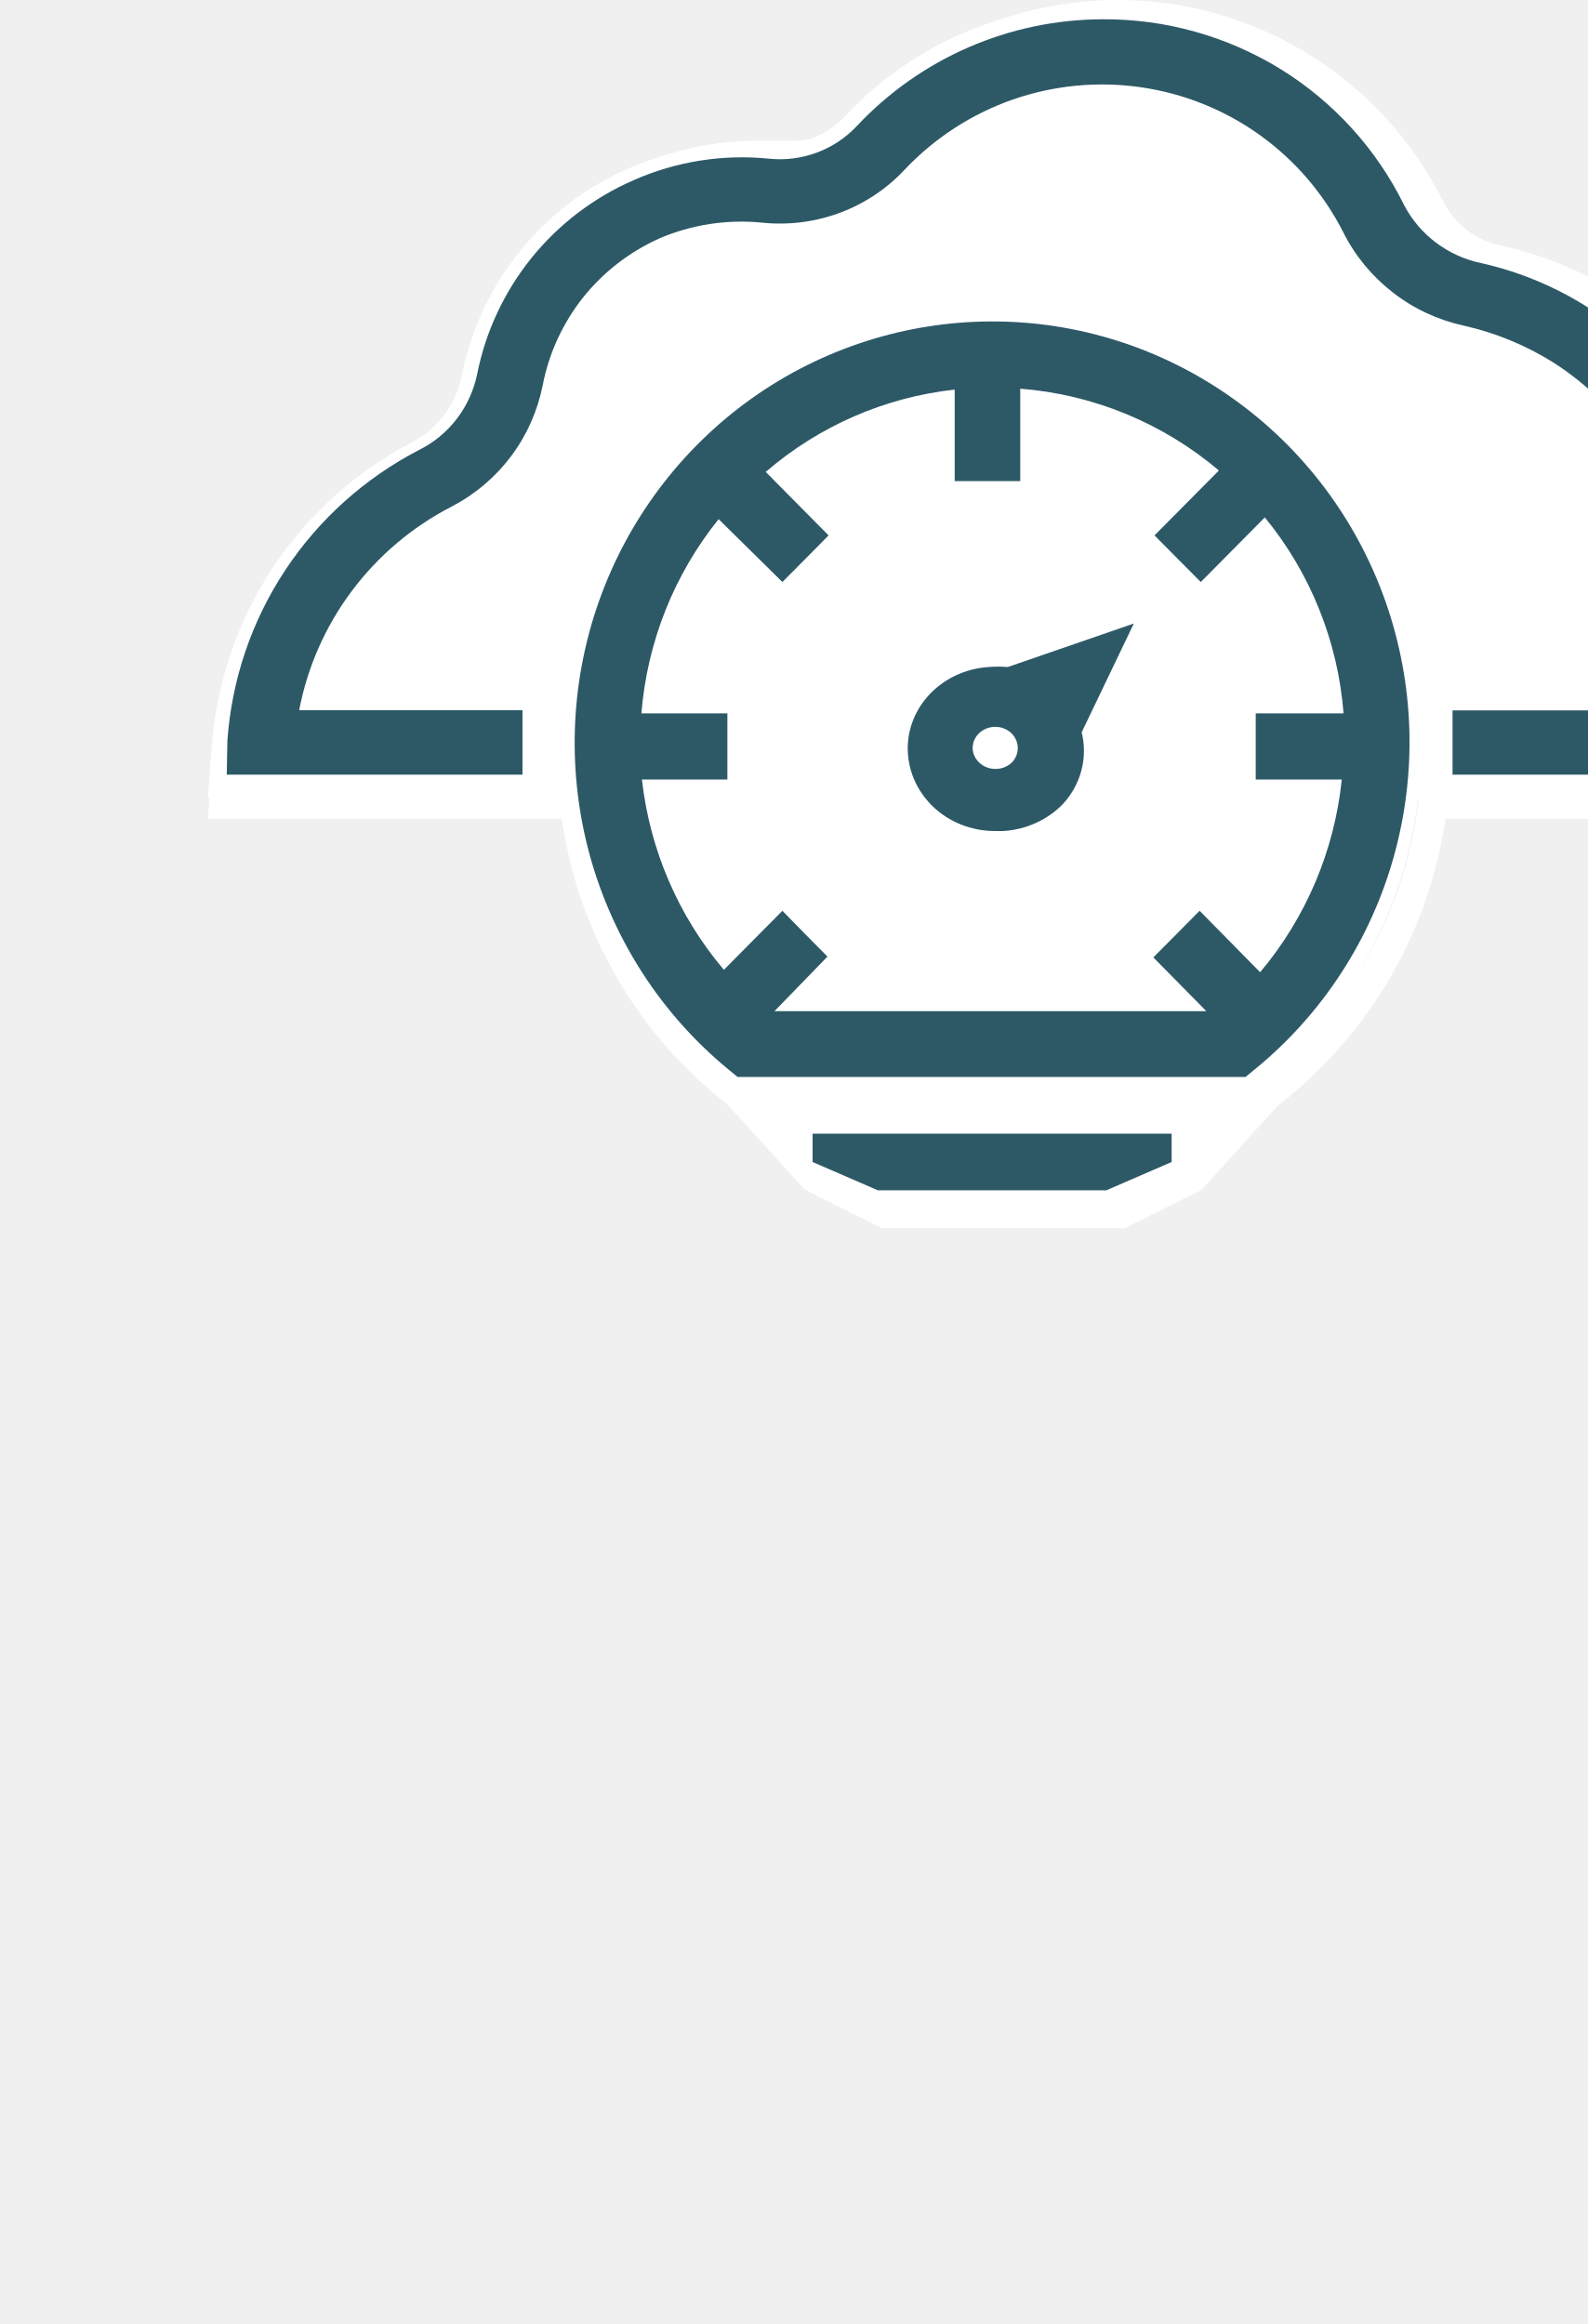
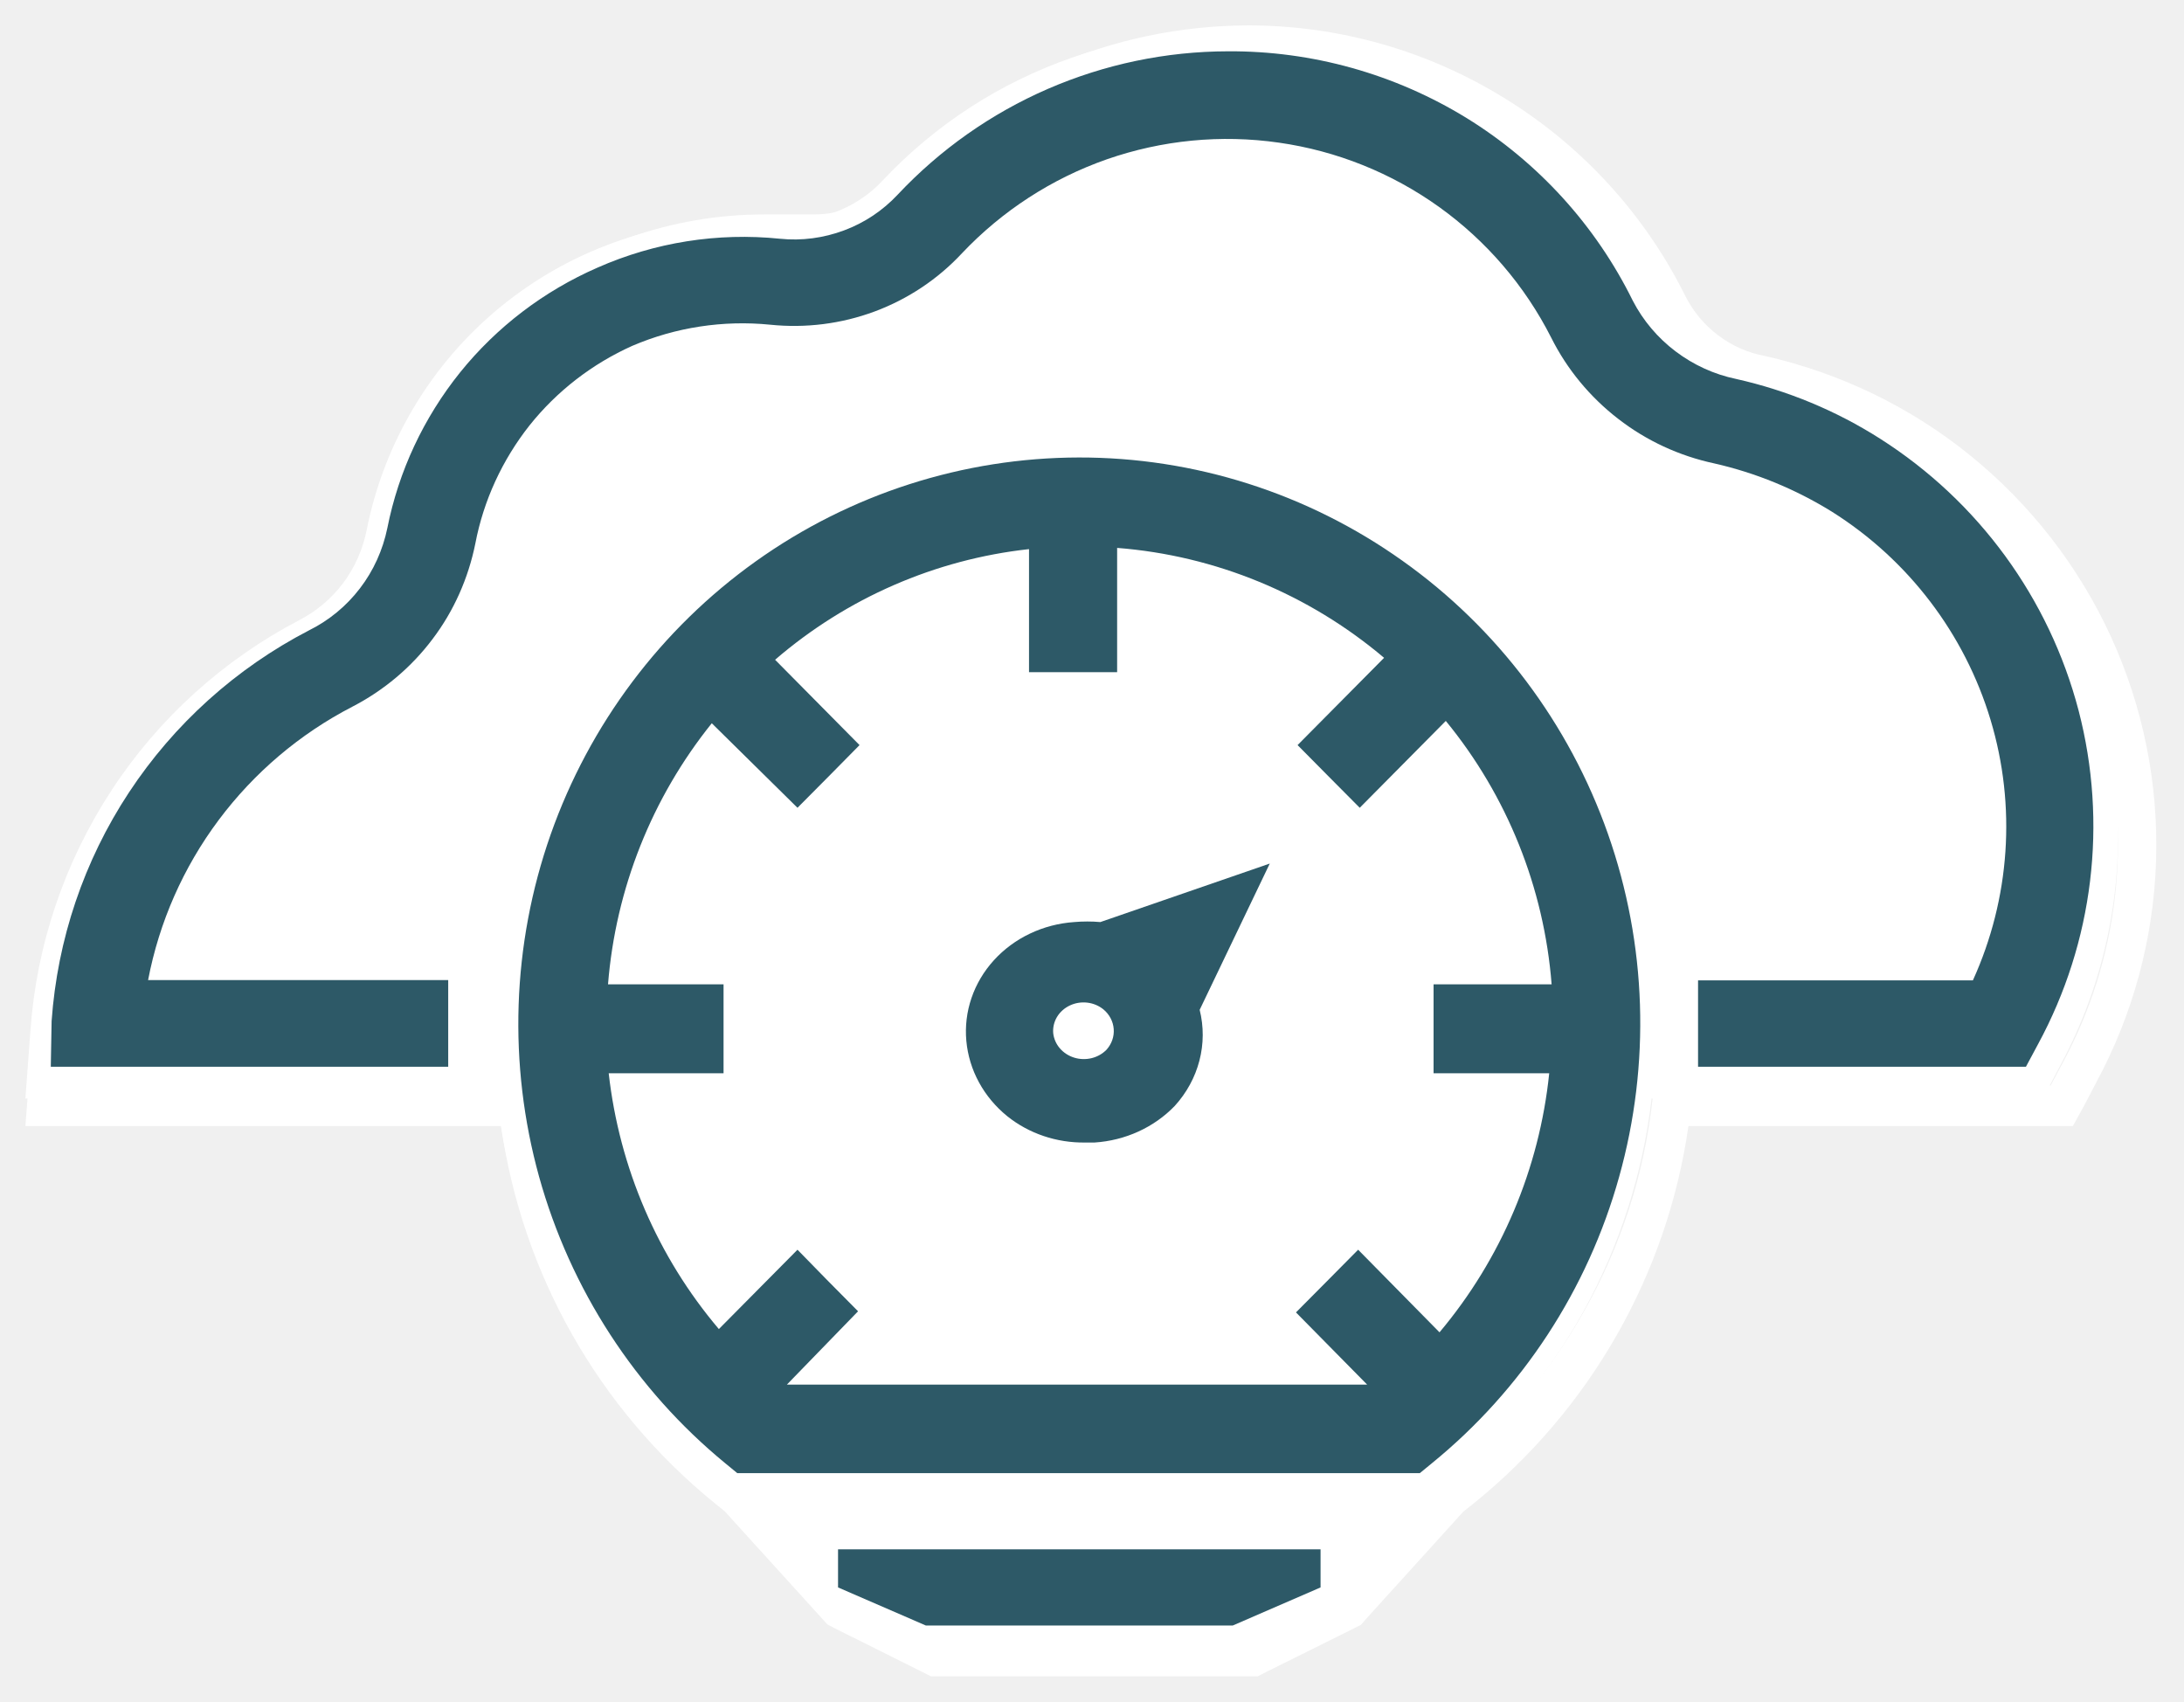
- <svg xmlns="http://www.w3.org/2000/svg" viewBox="0 0 84.0 123" width="84" height="123">
+ <svg xmlns="http://www.w3.org/2000/svg" viewBox="10 -1 86 67" width="86" height="67">
  <g transform="translate(11.00,0.00) scale(0.83,0.64)">
    <path d="M 42.19 100 L 37.65 97.06 L 32.79 90.09 L 32.32 89.61 C 26.76,83.74 23.19,75.27 22.38,66.02 L 0 66.02 L 0.24 61.82 C 0.53,56.55 1.86,51.47 4.09,47.05 C 6.32,42.63 9.39,39.03 12.99,36.59 C 13.81,36.04 14.53,35.25 15.08,34.3 C 15.63,33.34 16.01,32.23 16.19,31.05 C 17.01,25.68 19.24,20.84 22.5,17.36 C 25.76,13.88 29.84,11.97 34.06,11.96 C 34.62,11.96 35.18,11.96 35.74,11.96 L 36.38 11.96 C 37.19,11.96 37.98,11.75 38.72,11.33 C 39.46,10.91 40.13,10.3 40.68,9.53 C 43.16,6.11 46.23,3.53 49.64,1.99 C 53.05,0.45 56.7,0 60.28,0.68 C 63.85,1.37 67.24,3.16 70.17,5.92 C 73.09,8.67 75.46,12.3 77.08,16.5 C 77.49,17.59 78.09,18.55 78.84,19.3 C 79.58,20.05 80.44,20.57 81.36,20.82 C 83.93,21.56 86.38,22.87 88.61,24.71 C 93.51,28.73 97.05,35.02 98.53,42.3 C 100,49.59 99.3,57.32 96.55,63.96 L 95.71 66.02 L 77.15 66.02 C 76.32,75.29 72.72,83.76 67.13,89.61 L 66.55 90.21 L 61.82 97.06 L 57.28 100 L 42.19 100 L 42.19 100" fill="#FFFFFF" stroke="none" stroke-width="0.5" />
  </g>
  <g transform="translate(11.00,0.00) scale(0.84,0.65)">
    <path d="M 57.33 2.38 C 61.27,2.36 65.13,3.77 68.47,6.44 C 71.82,9.12 74.52,12.95 76.26,17.5 C 76.75,18.71 77.44,19.76 78.28,20.58 C 79.12,21.41 80.09,21.98 81.12,22.26 C 83.56,22.95 85.88,24.18 87.99,25.9 C 92.63,29.69 95.98,35.61 97.38,42.46 C 98.78,49.31 98.11,56.59 95.51,62.83 L 94.94 64.21 L 76.34 64.21 C 76.04,68.75 75.03,73.16 73.37,77.17 C 71.72,81.19 69.45,84.74 66.7,87.6 L 66.13 88.19 L 61.46 94.86 L 57.33 97.62 L 42.88 97.62 L 38.76 94.95 L 34.09 88.29 L 33.52 87.69 C 30.8,84.81 28.55,81.26 26.91,77.24 C 25.28,73.22 24.29,68.81 23.99,64.29 L 1.99 64.29 L 2.16 61.43 C 2.43,56.46 3.68,51.66 5.8,47.49 C 7.91,43.32 10.82,39.92 14.25,37.62 C 15.19,37.01 16.01,36.13 16.65,35.05 C 17.29,33.97 17.73,32.71 17.94,31.38 C 18.71,26.38 20.8,21.89 23.86,18.65 C 26.91,15.41 30.73,13.64 34.68,13.62 C 35.22,13.62 35.73,13.62 36.27,13.62 C 36.49,13.64 36.72,13.64 36.95,13.62 C 37.87,13.63 38.78,13.4 39.63,12.93 C 40.47,12.46 41.23,11.77 41.86,10.9 C 43.85,8.2 46.25,6.05 48.91,4.59 C 51.57,3.12 54.44,2.37 57.33,2.38 L 57.33 2.38 M 57.33 0 C 54.16,0.01 51.03,0.85 48.12,2.49 C 45.22,4.13 42.61,6.52 40.46,9.52 C 40,10.14 39.45,10.63 38.84,10.97 C 38.23,11.3 37.58,11.46 36.91,11.45 L 36.4 11.45 C 35.83,11.45 35.23,11.45 34.64,11.45 C 30.28,11.45 26.05,13.38 22.67,16.94 C 19.28,20.49 16.96,25.44 16.08,30.95 C 15.94,31.96 15.63,32.92 15.16,33.74 C 14.69,34.57 14.08,35.24 13.38,35.71 C 9.7,38.19 6.56,41.84 4.28,46.31 C 1.99,50.79 0.63,55.94 0.31,61.29 L 0.15 64.14 L 0 66.67 L 22.3 66.67 C 23.29,75.64 26.87,83.8 32.32,89.52 L 32.78 90 L 37.36 96.52 L 37.6 96.86 L 37.91 97.07 L 42.05 99.74 L 42.45 100 L 57.77 100 L 58.16 99.74 L 62.29 97.09 L 62.61 96.88 L 62.83 96.55 L 67.41 90.02 L 67.87 89.55 C 73.35,83.84 76.96,75.67 77.96,66.67 L 95.98 66.67 L 96.51 65.43 L 97.08 64.02 C 98.8,59.9 99.76,55.32 99.88,50.64 C 100,45.96 99.28,41.3 97.77,37.04 C 96.26,32.78 94.01,29.03 91.19,26.07 C 88.38,23.12 85.07,21.05 81.53,20.02 C 80.74,19.83 79.99,19.4 79.36,18.78 C 78.72,18.16 78.19,17.35 77.83,16.43 C 75.94,11.5 73.02,7.35 69.39,4.45 C 65.77,1.54 61.59,0 57.33,0 L 57.33 0 L 57.33 0" fill="#FFFFFF" stroke="none" stroke-width="0.5" />
  </g>
  <g transform="translate(12.00,1.00) scale(0.81,0.4)">
    <path d="M 88.93 38.18 C 86.79,35.42 84.42,33.43 81.93,32.3 C 80.86,31.85 79.86,30.92 78.99,29.59 C 78.12,28.26 77.41,26.56 76.91,24.61 C 75.11,17.21 72.31,10.97 68.83,6.62 C 65.34,2.28 61.32,0 57.23,0.05 C 54.21,0.06 51.24,1.32 48.47,3.75 C 45.71,6.18 43.23,9.72 41.17,14.16 C 40.45,15.72 39.56,16.93 38.56,17.68 C 37.57,18.43 36.5,18.72 35.45,18.5 C 32.42,17.87 29.36,18.85 26.57,21.35 C 23.97,23.65 21.68,27.18 19.9,31.65 C 18.13,36.11 16.91,41.37 16.36,46.99 C 16.14,49.14 15.69,51.17 15.03,52.91 C 14.37,54.66 13.52,56.08 12.54,57.06 C 9,60.78 5.99,66.27 3.8,73 C 1.61,79.73 0.32,87.48 0.04,95.5 L 0 100 L 19.32 100 L 19.32 91.47 L 4.73 91.47 C 5.27,85.76 6.44,80.38 8.16,75.72 C 9.88,71.06 12.1,67.24 14.66,64.56 C 16.19,62.96 17.53,60.68 18.56,57.9 C 19.6,55.12 20.3,51.9 20.64,48.49 C 21.04,44.25 21.95,40.27 23.27,36.88 C 24.6,33.5 26.32,30.81 28.27,29.04 C 30.38,27.21 32.69,26.5 34.97,26.96 C 36.69,27.32 38.43,26.88 40.05,25.66 C 41.67,24.44 43.13,22.47 44.3,19.92 C 46.25,15.75 48.66,12.58 51.34,10.68 C 54.02,8.79 56.89,8.22 59.7,9.04 C 62.51,9.85 65.18,12.02 67.49,15.37 C 69.79,18.71 71.66,23.12 72.94,28.23 C 73.71,31.35 74.83,34.09 76.2,36.23 C 77.57,38.38 79.16,39.87 80.86,40.61 C 82.89,41.54 84.82,43.15 86.59,45.37 C 90.3,50.1 93.04,57.38 94.3,65.86 C 95.56,74.33 95.25,83.44 93.44,91.5 L 80.08 91.5 L 80.08 92.77 C 80.08,93.58 80.08,94.39 80.08,95.23 C 80.08,96.08 80.08,96.69 80.08,97.46 L 80.08 100 L 96.02 100 L 96.61 97.77 C 99.3,87.72 100,76 98.58,64.94 C 97.15,53.89 93.71,44.34 88.93,38.18 L 88.93 38.18" fill="#2d5967" stroke="none" stroke-width="0.5" />
  </g>
  <g transform="translate(30.00,17.00) scale(0.45,0.4)">
    <path d="M 49.97 0.03 C 39.84,0.05 29.95,3.62 21.68,10.26 C 13.4,16.91 7.14,26.29 3.74,37.14 C 0.35,47.98 0,59.75 2.73,70.83 C 5.47,81.9 11.15,91.76 19.01,99.02 L 20.07 100 L 79.8 100 L 80.86 99.02 C 88.76,91.78 94.49,81.93 97.24,70.83 C 100,59.74 99.66,47.95 96.26,37.08 C 92.86,26.22 86.58,16.82 78.27,10.19 C 69.97,3.55 60.06,0 49.9,0.03 L 49.97 0.03 L 49.97 0.03 M 91.12 60.64 C 90.26,70.04 86.91,78.93 81.52,86.14 L 74.4 78.01 L 71.68 81.1 L 68.96 84.18 L 75.19 91.29 L 24.41 91.29 L 30.64 84.07 L 27.92 80.98 L 25.34 78.01 L 18.46 85.82 C 13.1,78.71 9.75,69.94 8.82,60.64 L 18.87 60.64 L 18.87 51.89 L 8.76 51.89 C 9.43,42.48 12.6,33.52 17.84,26.19 L 25.34 34.51 L 28.06 31.43 L 30.77 28.34 L 23.38 19.94 C 29.65,13.86 37.4,10.06 45.6,9.05 L 45.6 21.16 L 53.31 21.16 L 53.31 8.93 C 61.9,9.68 70.07,13.47 76.67,19.75 L 69.1 28.34 L 71.82 31.43 L 74.54 34.51 L 82.07 25.96 C 87.43,33.31 90.67,42.37 91.33,51.89 L 81 51.89 L 81 60.64 L 91.12 60.64 L 91.12 60.64" fill="#2d5967" stroke="none" stroke-width="0.5" />
  </g>
  <g transform="translate(48.00,33.00) scale(0.12,0.11)">
    <path d="M 44.41 20.94 C 41.55,20.67 38.69,20.67 35.84,20.94 C 30.77,21.32 25.83,22.72 21.31,25.07 C 16.77,27.42 12.75,30.67 9.46,34.62 C 6.16,38.58 3.67,43.17 2.12,48.12 C 0.57,53.07 0,58.29 0.43,63.46 C 1.3,73.91 6.12,83.58 13.86,90.43 C 20.97,96.65 30.06,100 39.42,99.85 L 42.49 99.85 C 52.58,99.14 62.02,94.45 68.81,86.76 C 72.72,82.08 75.49,76.53 76.91,70.55 C 78.34,64.57 78.36,58.33 77,52.35 L 100 0 L 44.41 20.94 L 44.41 20.94 M 46.45 66.61 C 45.13,68.09 43.44,69.14 41.55,69.65 C 39.67,70.15 37.68,70.1 35.83,69.47 C 33.98,68.85 32.35,67.69 31.12,66.14 C 29.9,64.59 29.14,62.7 28.94,60.72 C 28.78,58.7 29.22,56.67 30.18,54.91 C 31.16,53.14 32.62,51.71 34.39,50.8 C 36.16,49.88 38.15,49.53 40.12,49.78 C 42.09,50.03 43.93,50.88 45.43,52.21 C 47.4,54 48.6,56.51 48.79,59.19 C 48.99,61.89 48.14,64.54 46.45,66.61 L 46.45 66.61" fill="#2d5967" stroke="none" stroke-width="0.5" />
  </g>
  <g transform="translate(43.00,60.00) scale(0.19,0.03)">
    <path d="M 81.8 0 L 18.2 0 L 0 0 L 0 50 L 18.2 100 L 81.8 100 L 100 50 L 100 0 L 81.8 0 L 81.8 0" fill="#2d5967" stroke="none" stroke-width="0.5" />
  </g>
</svg>
